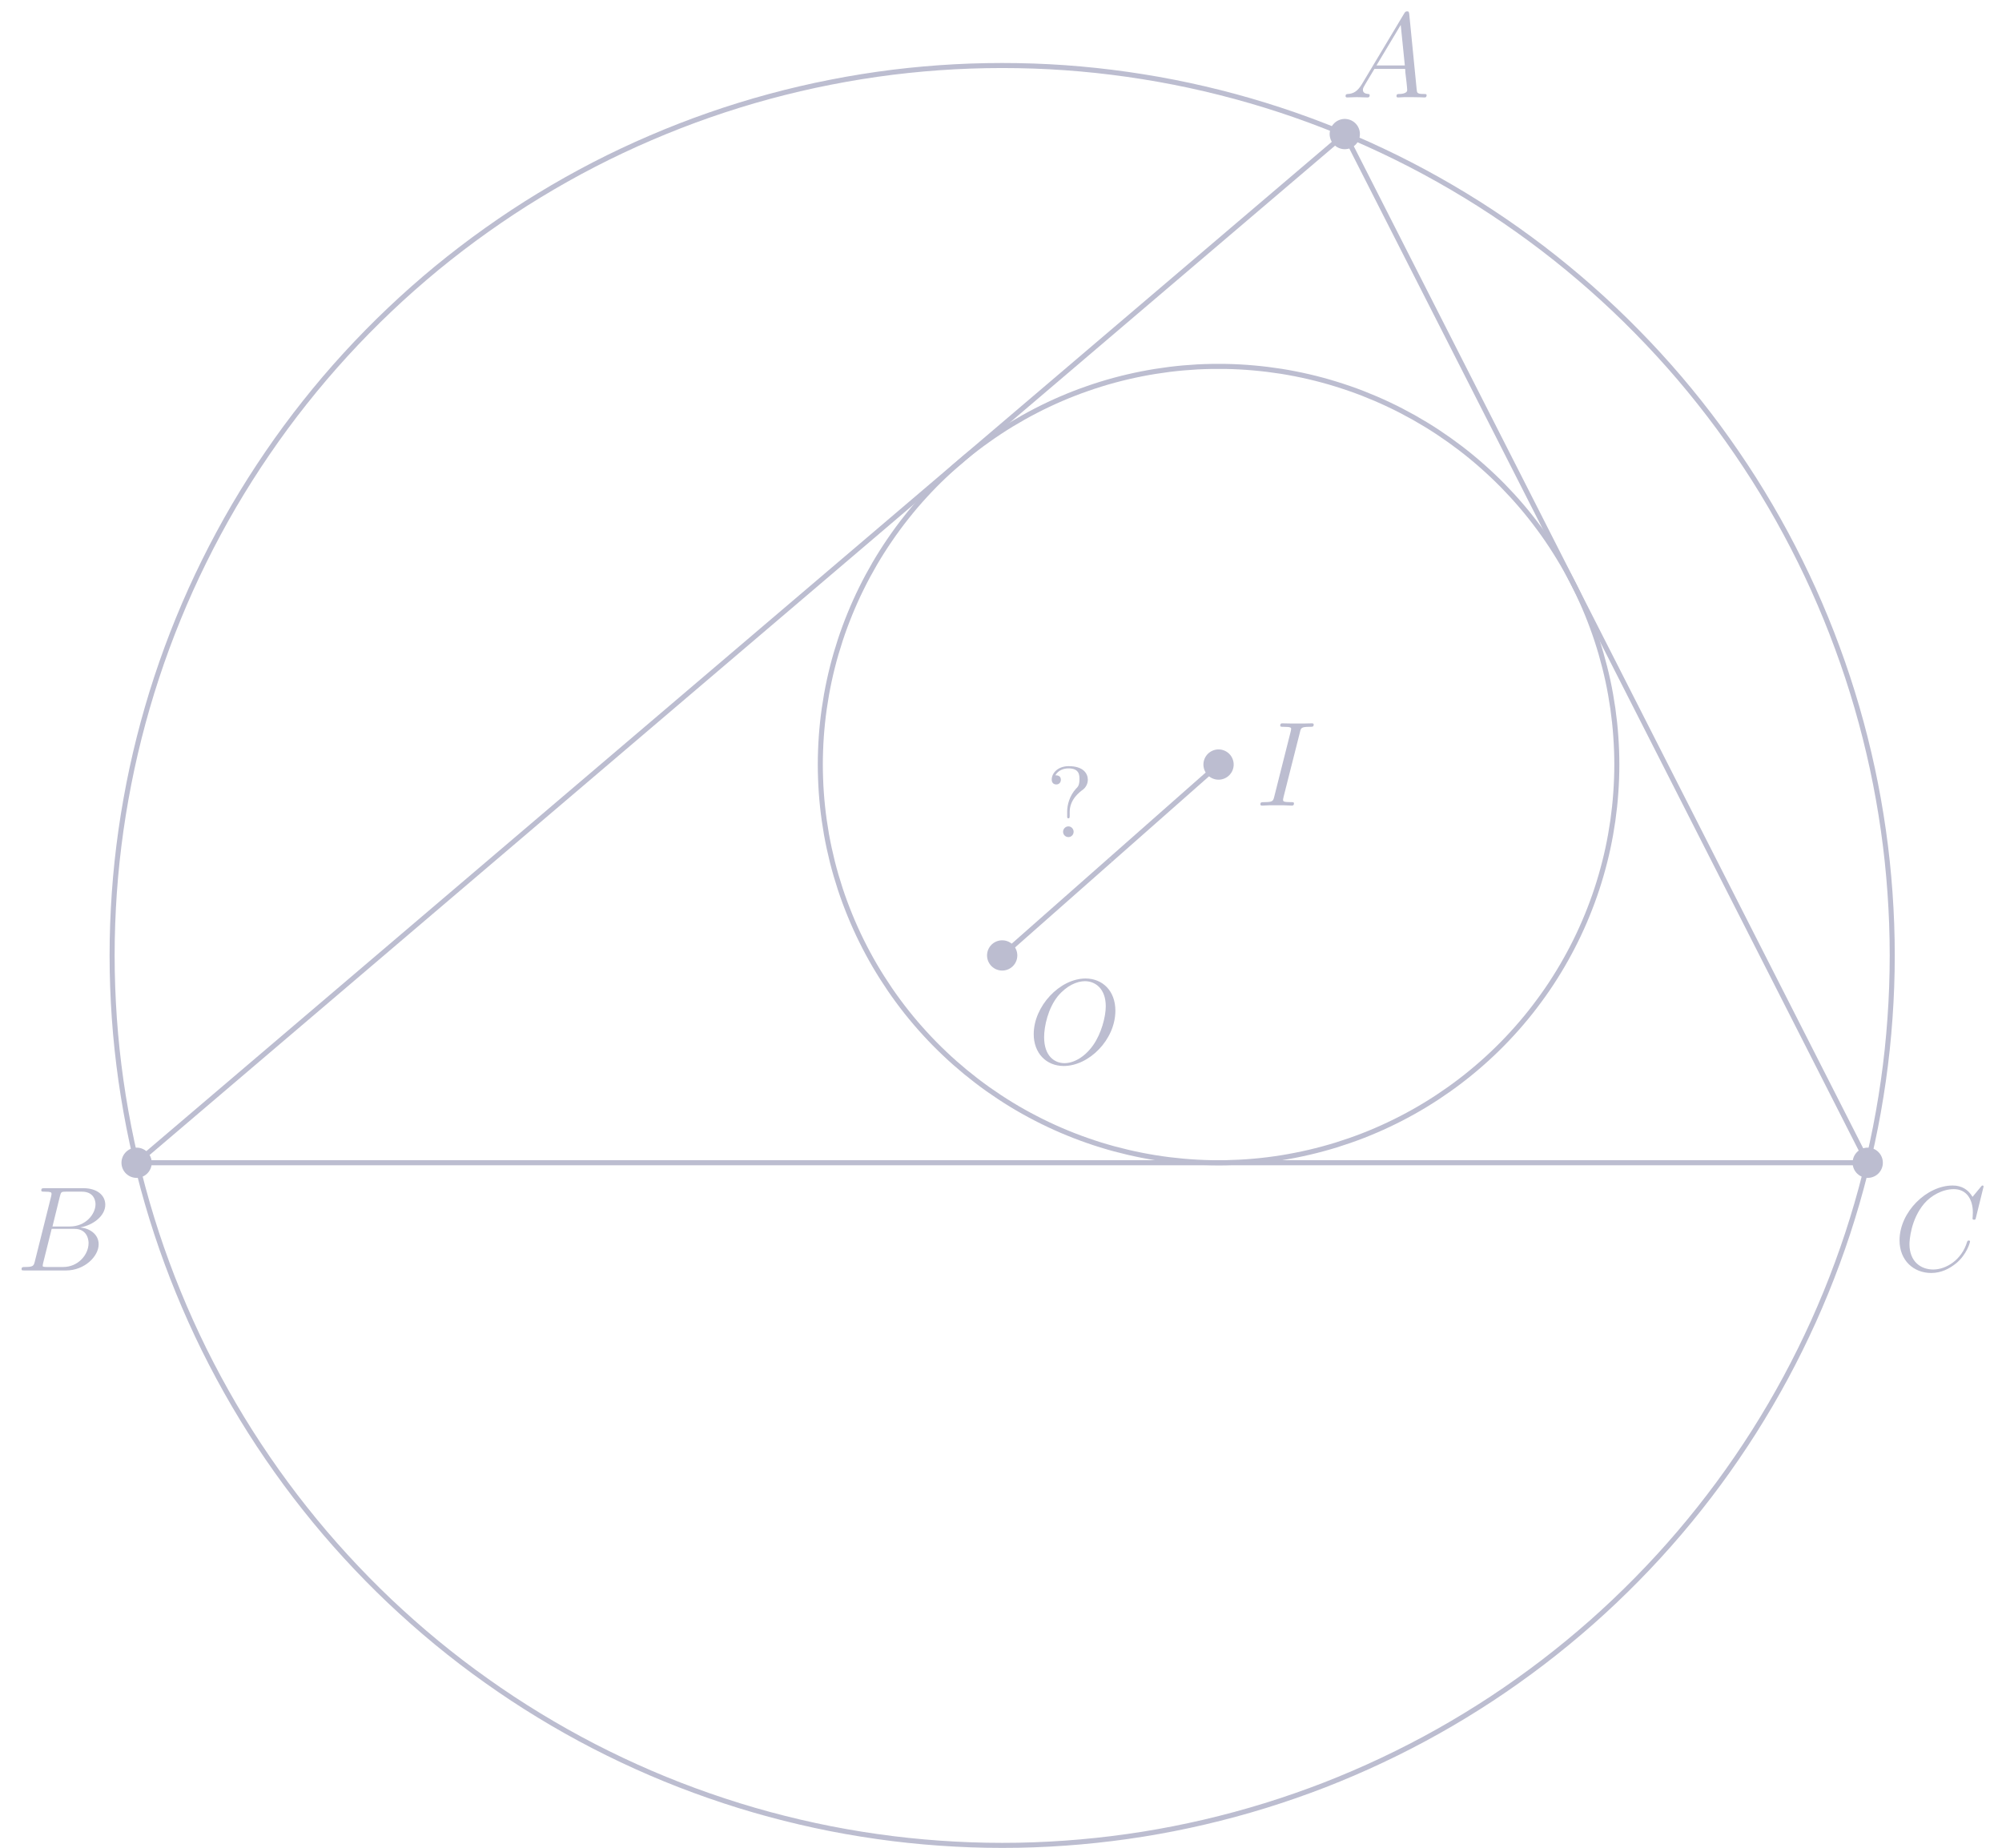
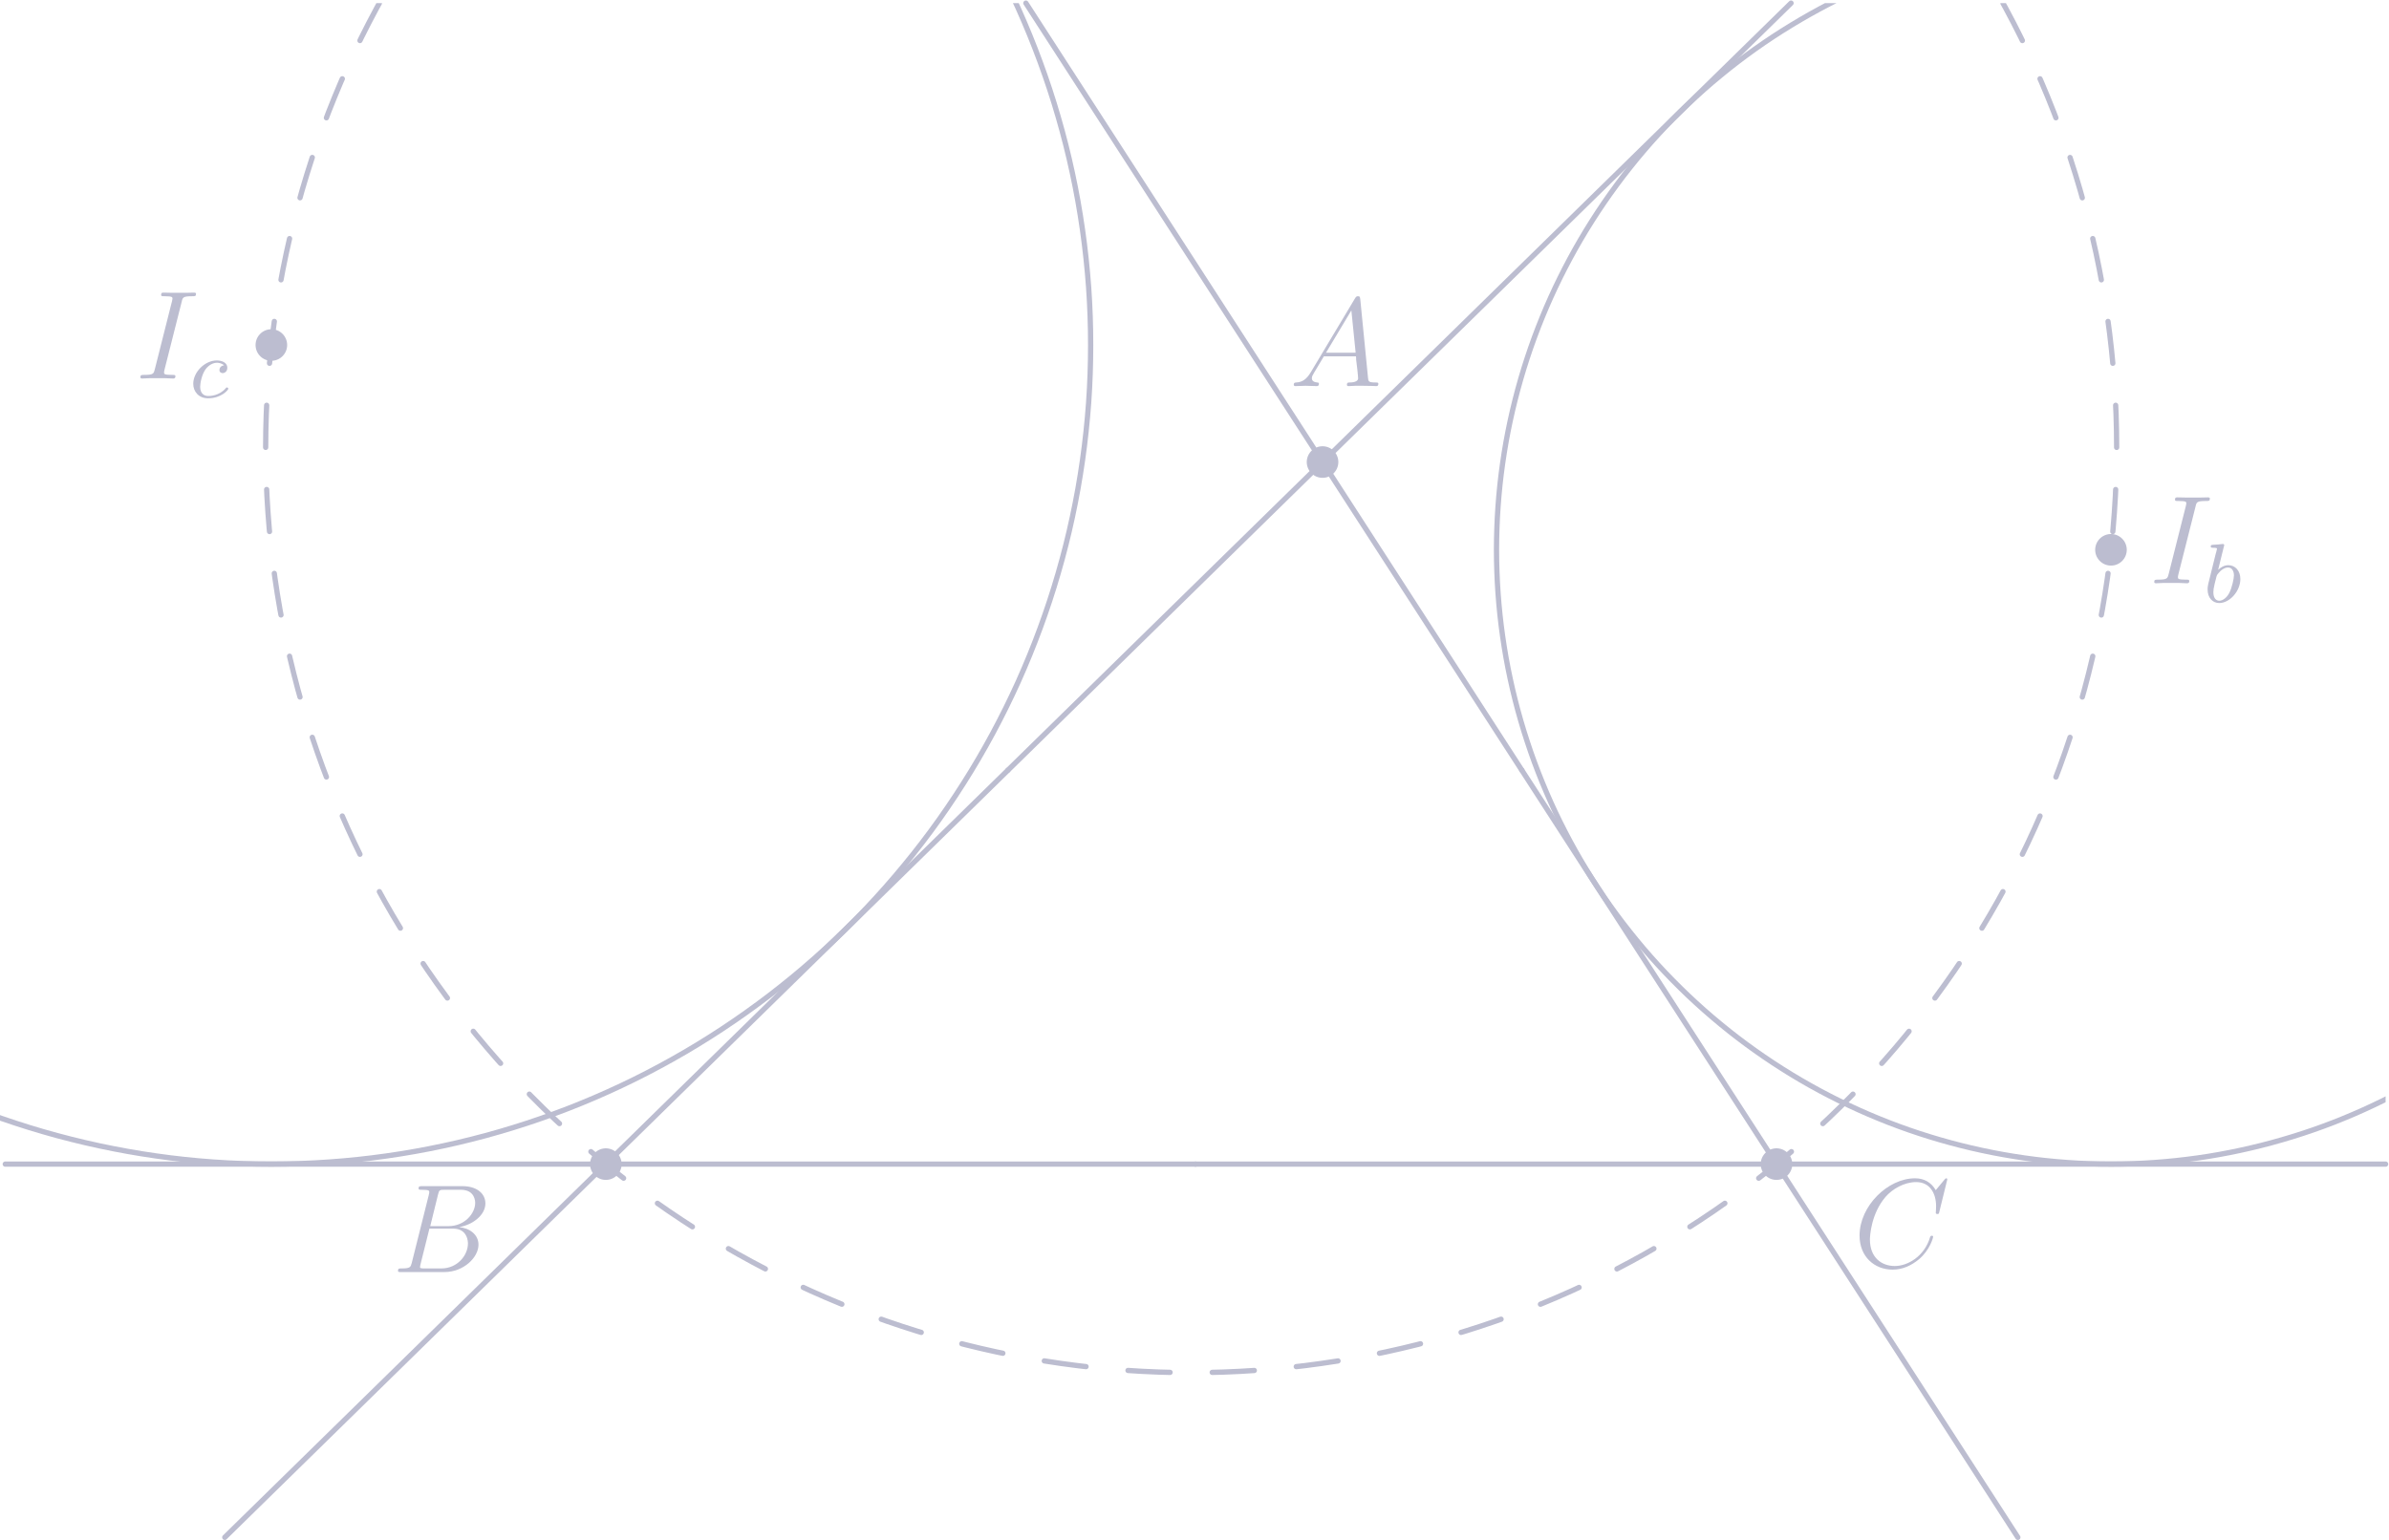
- <svg xmlns="http://www.w3.org/2000/svg" xmlns:xlink="http://www.w3.org/1999/xlink" width="198.43pt" height="183.18pt" viewBox="0 0 198.43 183.18" version="1.1">
+ <svg xmlns="http://www.w3.org/2000/svg" xmlns:xlink="http://www.w3.org/1999/xlink" width="226.77pt" height="146.22pt" viewBox="0 0 226.77 146.22" version="1.1">
  <defs>
    <g>
      <symbol overflow="visible" id="glyph0-0">
        <path style="stroke:none;" d="" />
      </symbol>
      <symbol overflow="visible" id="glyph0-1">
        <path style="stroke:none;" d="M 2.031 -1.328 C 1.609 -0.625 1.203 -0.375 0.641 -0.344 C 0.5 -0.328 0.406 -0.328 0.406 -0.125 C 0.406 -0.047 0.469 0 0.547 0 C 0.766 0 1.297 -0.031 1.516 -0.031 C 1.859 -0.031 2.25 0 2.578 0 C 2.656 0 2.797 0 2.797 -0.234 C 2.797 -0.328 2.703 -0.344 2.625 -0.344 C 2.359 -0.375 2.125 -0.469 2.125 -0.75 C 2.125 -0.922 2.203 -1.047 2.359 -1.312 L 3.266 -2.828 L 6.312 -2.828 C 6.328 -2.719 6.328 -2.625 6.328 -2.516 C 6.375 -2.203 6.516 -0.953 6.516 -0.734 C 6.516 -0.375 5.906 -0.344 5.719 -0.344 C 5.578 -0.344 5.453 -0.344 5.453 -0.125 C 5.453 0 5.562 0 5.625 0 C 5.828 0 6.078 -0.031 6.281 -0.031 L 6.953 -0.031 C 7.688 -0.031 8.219 0 8.219 0 C 8.312 0 8.438 0 8.438 -0.234 C 8.438 -0.344 8.328 -0.344 8.156 -0.344 C 7.5 -0.344 7.484 -0.453 7.453 -0.812 L 6.719 -8.266 C 6.688 -8.516 6.641 -8.531 6.516 -8.531 C 6.391 -8.531 6.328 -8.516 6.219 -8.328 Z M 3.469 -3.172 L 5.875 -7.188 L 6.281 -3.172 Z M 3.469 -3.172 " />
      </symbol>
      <symbol overflow="visible" id="glyph0-2">
        <path style="stroke:none;" d="M 4.375 -7.344 C 4.484 -7.797 4.531 -7.812 5 -7.812 L 6.547 -7.812 C 7.906 -7.812 7.906 -6.672 7.906 -6.562 C 7.906 -5.594 6.938 -4.359 5.359 -4.359 L 3.641 -4.359 Z M 6.391 -4.266 C 7.703 -4.5 8.875 -5.422 8.875 -6.516 C 8.875 -7.453 8.062 -8.156 6.703 -8.156 L 2.875 -8.156 C 2.641 -8.156 2.531 -8.156 2.531 -7.938 C 2.531 -7.812 2.641 -7.812 2.828 -7.812 C 3.547 -7.812 3.547 -7.719 3.547 -7.594 C 3.547 -7.562 3.547 -7.5 3.5 -7.312 L 1.891 -0.891 C 1.781 -0.469 1.75 -0.344 0.922 -0.344 C 0.688 -0.344 0.578 -0.344 0.578 -0.125 C 0.578 0 0.641 0 0.891 0 L 4.984 0 C 6.812 0 8.219 -1.391 8.219 -2.594 C 8.219 -3.578 7.359 -4.172 6.391 -4.266 Z M 4.703 -0.344 L 3.078 -0.344 C 2.922 -0.344 2.891 -0.344 2.828 -0.359 C 2.688 -0.375 2.672 -0.391 2.672 -0.484 C 2.672 -0.578 2.703 -0.641 2.719 -0.75 L 3.562 -4.125 L 5.812 -4.125 C 7.219 -4.125 7.219 -2.812 7.219 -2.719 C 7.219 -1.562 6.188 -0.344 4.703 -0.344 Z M 4.703 -0.344 " />
      </symbol>
      <symbol overflow="visible" id="glyph0-3">
        <path style="stroke:none;" d="M 8.922 -8.312 C 8.922 -8.422 8.844 -8.422 8.828 -8.422 C 8.797 -8.422 8.75 -8.422 8.656 -8.297 L 7.828 -7.297 C 7.406 -8.016 6.75 -8.422 5.859 -8.422 C 3.281 -8.422 0.594 -5.797 0.594 -2.984 C 0.594 -0.984 2 0.25 3.734 0.25 C 4.703 0.25 5.531 -0.156 6.234 -0.734 C 7.266 -1.609 7.578 -2.766 7.578 -2.875 C 7.578 -2.969 7.484 -2.969 7.453 -2.969 C 7.344 -2.969 7.328 -2.906 7.297 -2.859 C 6.75 -0.984 5.141 -0.094 3.938 -0.094 C 2.672 -0.094 1.578 -0.906 1.578 -2.609 C 1.578 -2.984 1.703 -5.062 3.047 -6.641 C 3.703 -7.406 4.828 -8.062 5.969 -8.062 C 7.281 -8.062 7.859 -6.984 7.859 -5.766 C 7.859 -5.453 7.828 -5.188 7.828 -5.141 C 7.828 -5.031 7.953 -5.031 7.984 -5.031 C 8.109 -5.031 8.125 -5.047 8.172 -5.266 Z M 8.922 -8.312 " />
      </symbol>
      <symbol overflow="visible" id="glyph0-4">
        <path style="stroke:none;" d="M 4.406 -7.281 C 4.5 -7.703 4.531 -7.812 5.406 -7.812 C 5.672 -7.812 5.766 -7.812 5.766 -8.047 C 5.766 -8.156 5.625 -8.156 5.594 -8.156 C 5.375 -8.156 5.109 -8.141 4.906 -8.141 L 3.438 -8.141 C 3.188 -8.141 2.922 -8.156 2.672 -8.156 C 2.578 -8.156 2.453 -8.156 2.453 -7.938 C 2.453 -7.812 2.547 -7.812 2.781 -7.812 C 3.531 -7.812 3.531 -7.719 3.531 -7.594 C 3.531 -7.5 3.5 -7.438 3.484 -7.328 L 1.859 -0.891 C 1.75 -0.469 1.734 -0.344 0.859 -0.344 C 0.594 -0.344 0.484 -0.344 0.484 -0.125 C 0.484 0 0.609 0 0.672 0 C 0.891 0 1.141 -0.031 1.359 -0.031 L 2.828 -0.031 C 3.078 -0.031 3.328 0 3.578 0 C 3.672 0 3.812 0 3.812 -0.219 C 3.812 -0.344 3.734 -0.344 3.484 -0.344 C 2.734 -0.344 2.734 -0.438 2.734 -0.578 C 2.734 -0.609 2.734 -0.672 2.781 -0.859 Z M 4.406 -7.281 " />
      </symbol>
-       <symbol overflow="visible" id="glyph0-5">
-         <path style="stroke:none;" d="M 8.672 -5.234 C 8.672 -7.203 7.391 -8.422 5.719 -8.422 C 3.156 -8.422 0.578 -5.672 0.578 -2.906 C 0.578 -1.031 1.812 0.25 3.547 0.25 C 6.062 0.25 8.672 -2.359 8.672 -5.234 Z M 3.625 -0.031 C 2.641 -0.031 1.609 -0.734 1.609 -2.609 C 1.609 -3.688 2 -5.469 2.969 -6.672 C 3.844 -7.719 4.859 -8.156 5.656 -8.156 C 6.703 -8.156 7.719 -7.391 7.719 -5.672 C 7.719 -4.609 7.266 -2.938 6.469 -1.812 C 5.594 -0.578 4.5 -0.031 3.625 -0.031 Z M 3.625 -0.031 " />
-       </symbol>
      <symbol overflow="visible" id="glyph1-0">
        <path style="stroke:none;" d="" />
      </symbol>
      <symbol overflow="visible" id="glyph1-1">
-         <path style="stroke:none;" d="M 2.344 -2.484 C 2.344 -3.734 3.312 -4.453 3.656 -4.703 C 3.922 -4.906 4.141 -5.266 4.141 -5.688 C 4.141 -6.266 3.734 -7.031 2.25 -7.031 C 1.172 -7.031 0.562 -6.344 0.562 -5.703 C 0.562 -5.359 0.781 -5.219 1.016 -5.219 C 1.297 -5.219 1.469 -5.422 1.469 -5.688 C 1.469 -6.125 1.062 -6.125 0.922 -6.125 C 1.219 -6.656 1.797 -6.812 2.219 -6.812 C 3.312 -6.812 3.312 -6.125 3.312 -5.734 C 3.312 -5.156 3.156 -4.969 2.969 -4.797 C 2.312 -4.078 2.094 -3.156 2.094 -2.547 L 2.094 -2.109 C 2.094 -1.922 2.094 -1.859 2.219 -1.859 C 2.344 -1.859 2.344 -1.953 2.344 -2.141 Z M 2.734 -0.531 C 2.734 -0.812 2.5 -1.062 2.219 -1.062 C 1.922 -1.062 1.688 -0.812 1.688 -0.531 C 1.688 -0.234 1.922 0 2.219 0 C 2.5 0 2.734 -0.234 2.734 -0.531 Z M 2.734 -0.531 " />
+         <path style="stroke:none;" d="M 3.266 -3.047 C 2.938 -3.016 2.828 -2.766 2.828 -2.609 C 2.828 -2.375 3.031 -2.312 3.141 -2.312 C 3.172 -2.312 3.578 -2.344 3.578 -2.828 C 3.578 -3.312 3.062 -3.516 2.578 -3.516 C 1.453 -3.516 0.344 -2.422 0.344 -1.297 C 0.344 -0.547 0.875 0.078 1.75 0.078 C 3.016 0.078 3.672 -0.719 3.672 -0.828 C 3.672 -0.906 3.594 -0.953 3.547 -0.953 C 3.5 -0.953 3.469 -0.938 3.438 -0.891 C 2.812 -0.141 1.906 -0.141 1.766 -0.141 C 1.344 -0.141 1 -0.406 1 -1.016 C 1 -1.359 1.156 -2.203 1.531 -2.703 C 1.875 -3.141 2.281 -3.297 2.594 -3.297 C 2.688 -3.297 3.047 -3.281 3.266 -3.047 Z M 3.266 -3.047 " />
+       </symbol>
+       <symbol overflow="visible" id="glyph1-2">
+         <path style="stroke:none;" d="M 1.938 -5.297 C 1.953 -5.312 1.969 -5.406 1.969 -5.422 C 1.969 -5.453 1.938 -5.531 1.844 -5.531 C 1.812 -5.531 1.562 -5.5 1.391 -5.484 L 0.938 -5.453 C 0.766 -5.438 0.688 -5.438 0.688 -5.297 C 0.688 -5.172 0.797 -5.172 0.891 -5.172 C 1.281 -5.172 1.281 -5.125 1.281 -5.062 C 1.281 -5.016 1.188 -4.688 1.141 -4.516 L 0.453 -1.734 C 0.391 -1.469 0.391 -1.344 0.391 -1.219 C 0.391 -0.391 0.891 0.078 1.5 0.078 C 2.484 0.078 3.5 -1.047 3.5 -2.203 C 3.5 -3 3 -3.516 2.359 -3.516 C 1.906 -3.516 1.562 -3.234 1.391 -3.078 Z M 1.5 -0.141 C 1.219 -0.141 0.938 -0.359 0.938 -0.953 C 0.938 -1.156 0.969 -1.359 1.062 -1.75 C 1.109 -1.969 1.172 -2.203 1.234 -2.438 C 1.281 -2.578 1.281 -2.594 1.375 -2.703 C 1.641 -3.047 2 -3.297 2.328 -3.297 C 2.734 -3.297 2.891 -2.906 2.891 -2.547 C 2.891 -2.25 2.703 -1.391 2.469 -0.922 C 2.266 -0.5 1.875 -0.141 1.5 -0.141 Z M 1.5 -0.141 " />
      </symbol>
    </g>
    <clipPath id="clip1">
-       <path d="M 10 6 L 188 6 L 188 183.18 L 10 183.18 Z M 10 6 " />
+       <path d="M 21 72 L 96 72 L 96 146.219 L 21 146.219 Z M 21 72 " />
+     </clipPath>
+     <clipPath id="clip2">
+       <path d="M 144 72 L 192 72 L 192 146.219 L 144 146.219 Z M 144 72 " />
+     </clipPath>
+     <clipPath id="clip3">
+       <path d="M 113 110 L 226.77 110 L 226.77 111 L 113 111 Z M 113 110 " />
+     </clipPath>
+     <clipPath id="clip4">
+       <path d="M 141 0.297 L 226.449 0.297 L 226.449 111 L 141 111 Z M 141 0.297 " />
+     </clipPath>
+     <clipPath id="clip5">
+       <path d="M 0 0.297 L 104 0.297 L 104 111 L 0 111 Z M 0 0.297 " />
+     </clipPath>
+     <clipPath id="clip6">
+       <path d="M 24 0.297 L 202 0.297 L 202 131 L 24 131 Z M 24 0.297 " />
    </clipPath>
  </defs>
  <g id="surface1">
-     <path style="fill:none;stroke-width:4.999;stroke-linecap:round;stroke-linejoin:round;stroke:rgb(73.631%,74.022%,81.639%);stroke-opacity:1;stroke-miterlimit:10;" d="M 135.391 679.183 L 1332.891 1698.909 L 1851.211 679.183 Z M 135.391 679.183 " transform="matrix(0.1,0,0,-0.1,0,183.18)" />
-     <path style="fill:none;stroke-width:4.999;stroke-linecap:round;stroke-linejoin:round;stroke:rgb(73.631%,74.022%,81.639%);stroke-opacity:1;stroke-miterlimit:10;" d="M 1602.539 1073.909 C 1602.539 1083.206 1602.188 1092.464 1601.523 1101.761 C 1600.898 1111.019 1599.883 1120.237 1598.594 1129.456 C 1597.266 1138.636 1595.664 1147.816 1593.711 1156.878 C 1591.758 1165.941 1589.453 1174.964 1586.875 1183.909 C 1584.297 1192.816 1581.406 1201.644 1578.164 1210.355 C 1574.961 1219.066 1571.445 1227.698 1567.617 1236.136 C 1563.828 1244.612 1559.688 1252.933 1555.273 1261.136 C 1550.898 1269.3 1546.172 1277.308 1541.211 1285.159 C 1536.25 1293.011 1531.016 1300.706 1525.469 1308.167 C 1519.961 1315.628 1514.219 1322.933 1508.164 1330.003 C 1502.148 1337.073 1495.859 1343.909 1489.375 1350.55 C 1482.852 1357.152 1476.094 1363.558 1469.141 1369.691 C 1462.188 1375.862 1455 1381.761 1447.617 1387.425 C 1440.234 1393.05 1432.656 1398.441 1424.922 1403.558 C 1417.148 1408.675 1409.219 1413.48 1401.133 1418.05 C 1393.008 1422.581 1384.766 1426.878 1376.367 1430.823 C 1367.969 1434.808 1359.414 1438.441 1350.781 1441.839 C 1342.109 1445.198 1333.32 1448.245 1324.453 1450.98 C 1315.586 1453.753 1306.602 1456.175 1297.578 1458.284 C 1288.516 1460.394 1279.414 1462.191 1270.234 1463.675 C 1261.055 1465.12 1251.836 1466.253 1242.578 1467.073 C 1233.32 1467.894 1224.062 1468.402 1214.766 1468.558 C 1205.469 1468.714 1196.172 1468.558 1186.914 1468.089 C 1177.617 1467.581 1168.359 1466.761 1159.141 1465.628 C 1149.922 1464.456 1140.742 1463.011 1131.641 1461.214 C 1122.539 1459.417 1113.477 1457.308 1104.492 1454.886 C 1095.547 1452.464 1086.641 1449.691 1077.891 1446.644 C 1069.102 1443.597 1060.469 1440.237 1051.914 1436.566 C 1043.398 1432.894 1034.961 1428.909 1026.719 1424.652 C 1018.477 1420.394 1010.352 1415.823 1002.422 1411.019 C 994.492 1406.175 986.758 1401.058 979.18 1395.667 C 971.602 1390.316 964.219 1384.652 957.031 1378.753 C 949.883 1372.855 942.891 1366.683 936.172 1360.316 C 929.414 1353.909 922.891 1347.308 916.641 1340.433 C 910.352 1333.597 904.336 1326.527 898.555 1319.222 C 892.773 1311.956 887.266 1304.456 882.031 1296.8 C 876.797 1289.144 871.797 1281.292 867.109 1273.284 C 862.422 1265.237 858.008 1257.073 853.906 1248.753 C 849.766 1240.394 845.977 1231.956 842.461 1223.362 C 838.945 1214.769 835.703 1206.019 832.812 1197.191 C 829.922 1188.362 827.305 1179.456 825.039 1170.433 C 822.773 1161.448 820.82 1152.347 819.18 1143.206 C 817.578 1134.066 816.25 1124.847 815.273 1115.628 C 814.297 1106.409 813.633 1097.112 813.32 1087.816 C 812.969 1078.558 812.969 1069.261 813.32 1059.964 C 813.633 1050.706 814.297 1041.409 815.273 1032.191 C 816.25 1022.933 817.578 1013.753 819.18 1004.573 C 820.82 995.433 822.773 986.37 825.039 977.347 C 827.305 968.362 829.922 959.417 832.812 950.589 C 835.703 941.761 838.945 933.05 842.461 924.456 C 845.977 915.862 849.766 907.386 853.906 899.066 C 858.008 890.745 862.422 882.542 867.109 874.534 C 871.797 866.527 876.797 858.675 882.031 850.98 C 887.266 843.323 892.773 835.862 898.555 828.558 C 904.336 821.292 910.352 814.222 916.641 807.386 C 922.891 800.511 929.414 793.909 936.172 787.503 C 942.891 781.097 949.883 774.964 957.031 769.066 C 964.219 763.167 971.602 757.503 979.18 752.112 C 986.758 746.761 994.492 741.644 1002.422 736.8 C 1010.352 731.956 1018.477 727.425 1026.719 723.167 C 1034.961 718.909 1043.398 714.925 1051.914 711.253 C 1060.469 707.581 1069.102 704.222 1077.891 701.175 C 1086.641 698.089 1095.547 695.355 1104.492 692.933 C 1113.477 690.511 1122.539 688.402 1131.641 686.605 C 1140.742 684.808 1149.922 683.323 1159.141 682.191 C 1168.359 681.058 1177.617 680.237 1186.914 679.73 C 1196.172 679.222 1205.469 679.066 1214.766 679.222 C 1224.062 679.417 1233.32 679.886 1242.578 680.706 C 1251.836 681.527 1261.055 682.659 1270.234 684.144 C 1279.414 685.628 1288.516 687.425 1297.578 689.534 C 1306.602 691.644 1315.586 694.066 1324.453 696.8 C 1333.32 699.573 1342.109 702.62 1350.781 705.98 C 1359.414 709.339 1367.969 713.011 1376.367 716.995 C 1384.766 720.941 1393.008 725.198 1401.133 729.769 C 1409.219 734.3 1417.148 739.144 1424.922 744.261 C 1432.656 749.378 1440.234 754.73 1447.617 760.394 C 1455 766.019 1462.188 771.956 1469.141 778.089 C 1476.094 784.222 1482.852 790.628 1489.375 797.269 C 1495.859 803.87 1502.148 810.745 1508.164 817.816 C 1514.219 824.886 1519.961 832.152 1525.469 839.652 C 1531.016 847.112 1536.25 854.769 1541.211 862.62 C 1546.172 870.472 1550.898 878.519 1555.273 886.683 C 1559.688 894.847 1563.828 903.206 1567.617 911.644 C 1571.445 920.12 1574.961 928.714 1578.164 937.425 C 1581.406 946.175 1584.297 955.003 1586.875 963.909 C 1589.453 972.816 1591.758 981.839 1593.711 990.941 C 1595.664 1000.003 1597.266 1009.144 1598.594 1018.362 C 1599.883 1027.542 1600.898 1036.8 1601.523 1046.058 C 1602.188 1055.316 1602.539 1064.612 1602.539 1073.909 Z M 1602.539 1073.909 " transform="matrix(0.1,0,0,-0.1,0,183.18)" />
+     <path style="fill:none;stroke-width:4.998;stroke-linecap:round;stroke-linejoin:round;stroke:rgb(73.631%,74.022%,81.639%);stroke-opacity:1;stroke-miterlimit:10;" d="M 956.719 730.872 L 1700.117 1459.231 " transform="matrix(0.1,0,0,-0.1,0,146.22)" />
    <g clip-path="url(#clip1)" clip-rule="nonzero">
-       <path style="fill:none;stroke-width:4.999;stroke-linecap:round;stroke-linejoin:round;stroke:rgb(73.631%,74.022%,81.639%);stroke-opacity:1;stroke-miterlimit:10;" d="M 1875.508 884.691 C 1875.508 905.433 1874.766 926.214 1873.281 946.917 C 1871.836 967.62 1869.648 988.284 1866.719 1008.831 C 1863.789 1029.378 1860.156 1049.847 1855.781 1070.12 C 1851.406 1090.433 1846.328 1110.589 1840.547 1130.511 C 1834.766 1150.433 1828.281 1170.198 1821.094 1189.652 C 1813.945 1209.144 1806.055 1228.362 1797.539 1247.308 C 1788.984 1266.214 1779.805 1284.847 1769.961 1303.128 C 1760.117 1321.409 1749.609 1339.339 1738.516 1356.878 C 1727.383 1374.378 1715.664 1391.527 1703.359 1408.245 C 1691.016 1424.964 1678.125 1441.214 1664.648 1457.034 C 1651.172 1472.816 1637.148 1488.128 1622.578 1502.933 C 1608.047 1517.777 1592.969 1532.034 1577.422 1545.784 C 1561.836 1559.534 1545.82 1572.737 1529.336 1585.355 C 1512.812 1597.972 1495.898 1610.003 1478.555 1621.409 C 1461.211 1632.855 1443.477 1643.636 1425.391 1653.792 C 1407.305 1663.987 1388.828 1673.519 1370.039 1682.386 C 1351.289 1691.253 1332.188 1699.456 1312.852 1706.956 C 1293.516 1714.495 1273.867 1721.331 1254.062 1727.464 C 1234.219 1733.597 1214.18 1739.027 1193.945 1743.753 C 1173.711 1748.48 1153.359 1752.464 1132.852 1755.745 C 1112.344 1759.027 1091.758 1761.605 1071.055 1763.441 C 1050.391 1765.277 1029.648 1766.37 1008.867 1766.722 C 988.125 1767.073 967.344 1766.722 946.641 1765.628 C 925.898 1764.534 905.195 1762.698 884.609 1760.159 C 863.984 1757.581 843.477 1754.3 823.125 1750.277 C 802.734 1746.292 782.539 1741.566 762.461 1736.136 C 742.422 1730.706 722.617 1724.573 703.008 1717.737 C 683.398 1710.902 664.023 1703.362 644.961 1695.159 C 625.898 1686.995 607.109 1678.128 588.633 1668.597 C 570.195 1659.066 552.109 1648.909 534.375 1638.089 C 516.641 1627.308 499.297 1615.862 482.383 1603.831 C 465.43 1591.8 448.945 1579.183 432.891 1566.019 C 416.875 1552.816 401.328 1539.066 386.25 1524.769 C 371.172 1510.472 356.641 1495.667 342.617 1480.355 C 328.594 1465.042 315.117 1449.222 302.227 1432.972 C 289.297 1416.722 276.992 1400.003 265.273 1382.855 C 253.516 1365.706 242.422 1348.167 231.914 1330.277 C 221.445 1312.347 211.602 1294.066 202.383 1275.433 C 193.203 1256.839 184.648 1237.894 176.797 1218.675 C 168.945 1199.456 161.758 1179.964 155.273 1160.237 C 148.789 1140.511 143.008 1120.589 137.93 1100.433 C 132.852 1080.316 128.477 1060.003 124.844 1039.573 C 121.172 1019.144 118.281 998.558 116.055 977.933 C 113.867 957.269 112.422 936.566 111.68 915.823 C 110.938 895.081 110.938 874.3 111.68 853.558 C 112.422 832.816 113.867 812.073 116.055 791.448 C 118.281 770.784 121.172 750.237 124.844 729.808 C 128.477 709.339 132.852 689.066 137.93 668.909 C 143.008 648.792 148.789 628.831 155.273 609.105 C 161.758 589.378 168.945 569.886 176.797 550.706 C 184.648 531.487 193.203 512.542 202.383 493.909 C 211.602 475.316 221.445 457.034 231.914 439.105 C 242.422 421.175 253.516 403.636 265.273 386.527 C 276.992 369.378 289.297 352.659 302.227 336.409 C 315.117 320.12 328.594 304.339 342.617 289.027 C 356.641 273.714 371.172 258.87 386.25 244.573 C 401.328 230.316 416.875 216.566 432.891 203.363 C 448.945 190.159 465.43 177.542 482.383 165.55 C 499.297 153.519 516.641 142.073 534.375 131.292 C 552.109 120.472 570.195 110.316 588.633 100.784 C 607.109 91.253 625.898 82.386 644.961 74.183 C 664.023 65.98 683.398 58.48 703.008 51.644 C 722.617 44.808 742.422 38.675 762.461 33.245 C 782.539 27.816 802.734 23.089 823.125 19.066 C 843.477 15.081 863.984 11.8 884.609 9.222 C 905.195 6.683 925.898 4.847 946.641 3.753 C 967.344 2.62 988.125 2.269 1008.867 2.62 C 1029.648 3.011 1050.391 4.105 1071.055 5.941 C 1091.758 7.777 1112.344 10.316 1132.852 13.597 C 1153.359 16.878 1173.711 20.902 1193.945 25.628 C 1214.18 30.355 1234.219 35.784 1254.062 41.917 C 1273.867 48.05 1293.516 54.886 1312.852 62.386 C 1332.188 69.925 1351.289 78.128 1370.039 86.995 C 1388.828 95.862 1407.305 105.394 1425.391 115.55 C 1443.477 125.706 1461.211 136.527 1478.555 147.933 C 1495.898 159.378 1512.812 171.409 1529.336 184.027 C 1545.82 196.644 1561.836 209.808 1577.422 223.558 C 1592.969 237.308 1608.047 251.605 1622.578 266.409 C 1637.148 281.214 1651.172 296.527 1664.648 312.347 C 1678.125 328.128 1691.016 344.417 1703.359 361.136 C 1715.664 377.816 1727.383 394.964 1738.516 412.503 C 1749.609 430.042 1760.117 447.972 1769.961 466.253 C 1779.805 484.534 1788.984 503.167 1797.539 522.073 C 1806.055 541.019 1813.945 560.237 1821.094 579.73 C 1828.281 599.183 1834.766 618.909 1840.547 638.87 C 1846.328 658.792 1851.406 678.948 1855.781 699.222 C 1860.156 719.534 1863.789 739.964 1866.719 760.55 C 1869.648 781.097 1871.836 801.761 1873.281 822.464 C 1874.766 843.167 1875.508 863.909 1875.508 884.691 Z M 1875.508 884.691 " transform="matrix(0.1,0,0,-0.1,0,183.18)" />
+       <path style="fill:none;stroke-width:4.998;stroke-linecap:round;stroke-linejoin:round;stroke:rgb(73.631%,74.022%,81.639%);stroke-opacity:1;stroke-miterlimit:10;" d="M 956.719 730.872 L 213.359 2.513 " transform="matrix(0.1,0,0,-0.1,0,146.22)" />
    </g>
-     <path style="fill:none;stroke-width:29.996;stroke-linecap:round;stroke-linejoin:round;stroke:rgb(73.631%,74.022%,81.639%);stroke-opacity:1;stroke-miterlimit:10;" d="M 1332.891 1698.909 L 1332.891 1698.909 " transform="matrix(0.1,0,0,-0.1,0,183.18)" />
-     <path style="fill:none;stroke-width:29.996;stroke-linecap:round;stroke-linejoin:round;stroke:rgb(73.631%,74.022%,81.639%);stroke-opacity:1;stroke-miterlimit:10;" d="M 135.391 679.183 L 135.391 679.183 " transform="matrix(0.1,0,0,-0.1,0,183.18)" />
-     <path style="fill:none;stroke-width:29.996;stroke-linecap:round;stroke-linejoin:round;stroke:rgb(73.631%,74.022%,81.639%);stroke-opacity:1;stroke-miterlimit:10;" d="M 1851.211 679.183 L 1851.211 679.183 " transform="matrix(0.1,0,0,-0.1,0,183.18)" />
-     <path style="fill:none;stroke-width:29.996;stroke-linecap:round;stroke-linejoin:round;stroke:rgb(73.631%,74.022%,81.639%);stroke-opacity:1;stroke-miterlimit:10;" d="M 1207.773 1073.909 L 1207.773 1073.909 " transform="matrix(0.1,0,0,-0.1,0,183.18)" />
-     <path style="fill:none;stroke-width:29.996;stroke-linecap:round;stroke-linejoin:round;stroke:rgb(73.631%,74.022%,81.639%);stroke-opacity:1;stroke-miterlimit:10;" d="M 993.32 884.691 L 993.32 884.691 " transform="matrix(0.1,0,0,-0.1,0,183.18)" />
-     <path style="fill:none;stroke-width:4.999;stroke-linecap:butt;stroke-linejoin:round;stroke:rgb(73.631%,74.022%,81.639%);stroke-opacity:1;stroke-miterlimit:10;" d="M 1100.547 979.3 L 1207.773 1073.909 " transform="matrix(0.1,0,0,-0.1,0,183.18)" />
-     <path style="fill:none;stroke-width:4.999;stroke-linecap:butt;stroke-linejoin:round;stroke:rgb(73.631%,74.022%,81.639%);stroke-opacity:1;stroke-miterlimit:10;" d="M 1100.547 979.3 L 993.32 884.691 " transform="matrix(0.1,0,0,-0.1,0,183.18)" />
-     <g style="fill:rgb(73.631%,74.022%,81.639%);fill-opacity:1;">
-       <use xlink:href="#glyph0-1" x="132.96" y="9.66" />
+     <path style="fill:none;stroke-width:4.998;stroke-linecap:round;stroke-linejoin:round;stroke:rgb(73.631%,74.022%,81.639%);stroke-opacity:1;stroke-miterlimit:10;" d="M 1444.57 730.872 L 973.789 1459.231 " transform="matrix(0.1,0,0,-0.1,0,146.22)" />
+     <g clip-path="url(#clip2)" clip-rule="nonzero">
+       <path style="fill:none;stroke-width:4.998;stroke-linecap:round;stroke-linejoin:round;stroke:rgb(73.631%,74.022%,81.639%);stroke-opacity:1;stroke-miterlimit:10;" d="M 1444.57 730.872 L 1915.391 2.513 " transform="matrix(0.1,0,0,-0.1,0,146.22)" />
+     </g>
+     <g clip-path="url(#clip3)" clip-rule="nonzero">
+       <path style="fill:none;stroke-width:4.998;stroke-linecap:round;stroke-linejoin:round;stroke:rgb(73.631%,74.022%,81.639%);stroke-opacity:1;stroke-miterlimit:10;" d="M 1134.766 356.887 L 2264.492 356.887 " transform="matrix(0.1,0,0,-0.1,0,146.22)" />
+     </g>
+     <path style="fill:none;stroke-width:4.998;stroke-linecap:round;stroke-linejoin:round;stroke:rgb(73.631%,74.022%,81.639%);stroke-opacity:1;stroke-miterlimit:10;" d="M 1134.766 356.887 L 5 356.887 " transform="matrix(0.1,0,0,-0.1,0,146.22)" />
+     <path style="fill:none;stroke-width:29.99;stroke-linecap:round;stroke-linejoin:round;stroke:rgb(73.631%,74.022%,81.639%);stroke-opacity:1;stroke-miterlimit:10;" d="M 1255.391 1023.489 L 1255.391 1023.489 " transform="matrix(0.1,0,0,-0.1,0,146.22)" />
+     <path style="fill:none;stroke-width:29.99;stroke-linecap:round;stroke-linejoin:round;stroke:rgb(73.631%,74.022%,81.639%);stroke-opacity:1;stroke-miterlimit:10;" d="M 575.078 356.887 L 575.078 356.887 " transform="matrix(0.1,0,0,-0.1,0,146.22)" />
+     <path style="fill:none;stroke-width:29.99;stroke-linecap:round;stroke-linejoin:round;stroke:rgb(73.631%,74.022%,81.639%);stroke-opacity:1;stroke-miterlimit:10;" d="M 1686.289 356.887 L 1686.289 356.887 " transform="matrix(0.1,0,0,-0.1,0,146.22)" />
+     <g clip-path="url(#clip4)" clip-rule="nonzero">
+       <path style="fill:none;stroke-width:4.998;stroke-linecap:round;stroke-linejoin:round;stroke:rgb(73.631%,74.022%,81.639%);stroke-opacity:1;stroke-miterlimit:10;" d="M 2587.07 940.169 C 2587.07 953.919 2586.562 967.63 2585.625 981.341 C 2584.648 995.013 2583.203 1008.684 2581.25 1022.278 C 2579.336 1035.833 2576.914 1049.388 2574.023 1062.786 C 2571.133 1076.223 2567.773 1089.544 2563.945 1102.708 C 2560.156 1115.872 2555.859 1128.958 2551.094 1141.809 C 2546.367 1154.7 2541.172 1167.395 2535.508 1179.934 C 2529.883 1192.434 2523.789 1204.739 2517.266 1216.848 C 2510.781 1228.919 2503.828 1240.755 2496.484 1252.356 C 2489.141 1263.958 2481.406 1275.286 2473.242 1286.341 C 2465.078 1297.395 2456.562 1308.138 2447.656 1318.606 C 2438.75 1329.036 2429.453 1339.153 2419.844 1348.958 C 2410.234 1358.763 2400.273 1368.216 2389.961 1377.278 C 2379.688 1386.38 2369.102 1395.091 2358.203 1403.45 C 2347.266 1411.809 2336.094 1419.739 2324.648 1427.278 C 2313.164 1434.856 2301.445 1441.966 2289.453 1448.723 C 2277.5 1455.442 2265.312 1461.731 2252.891 1467.591 C 2240.469 1473.45 2227.852 1478.88 2215.078 1483.841 C 2202.266 1488.802 2189.297 1493.333 2176.172 1497.395 C 2163.086 1501.458 2149.805 1505.052 2136.445 1508.177 C 2123.086 1511.302 2109.609 1513.958 2096.055 1516.106 C 2082.5 1518.294 2068.867 1519.973 2055.195 1521.184 C 2041.523 1522.395 2027.812 1523.138 2014.102 1523.372 C 2000.352 1523.606 1986.641 1523.372 1972.93 1522.63 C 1959.219 1521.927 1945.547 1520.716 1931.914 1518.997 C 1918.281 1517.317 1904.727 1515.13 1891.289 1512.513 C 1877.773 1509.856 1864.414 1506.731 1851.172 1503.138 C 1837.93 1499.544 1824.805 1495.481 1811.836 1490.95 C 1798.867 1486.458 1786.094 1481.458 1773.477 1476.067 C 1760.859 1470.638 1748.438 1464.778 1736.25 1458.489 C 1724.062 1452.161 1712.07 1445.442 1700.352 1438.294 C 1688.633 1431.184 1677.148 1423.606 1665.977 1415.677 C 1654.766 1407.708 1643.867 1399.388 1633.281 1390.638 C 1622.656 1381.927 1612.383 1372.825 1602.422 1363.372 C 1592.461 1353.958 1582.852 1344.153 1573.555 1334.036 C 1564.297 1323.919 1555.391 1313.45 1546.875 1302.708 C 1538.32 1291.927 1530.195 1280.872 1522.422 1269.544 C 1514.688 1258.216 1507.305 1246.614 1500.391 1234.778 C 1493.438 1222.942 1486.953 1210.833 1480.859 1198.528 C 1474.766 1186.223 1469.141 1173.723 1463.945 1161.028 C 1458.75 1148.294 1453.984 1135.403 1449.727 1122.395 C 1445.43 1109.348 1441.602 1096.145 1438.242 1082.825 C 1434.883 1069.544 1431.992 1056.106 1429.57 1042.591 C 1427.188 1029.075 1425.234 1015.481 1423.789 1001.848 C 1422.344 988.177 1421.367 974.466 1420.898 960.755 C 1420.391 947.044 1420.391 933.333 1420.898 919.583 C 1421.367 905.872 1422.344 892.161 1423.789 878.528 C 1425.234 864.895 1427.188 851.302 1429.57 837.786 C 1431.992 824.27 1434.883 810.833 1438.242 797.513 C 1441.602 784.192 1445.43 771.028 1449.727 757.981 C 1453.984 744.934 1458.75 732.044 1463.945 719.348 C 1469.141 706.653 1474.766 694.114 1480.859 681.809 C 1486.953 669.505 1493.438 657.434 1500.391 645.559 C 1507.305 633.723 1514.688 622.122 1522.422 610.794 C 1530.195 599.466 1538.32 588.411 1546.875 577.669 C 1555.391 566.927 1564.297 556.458 1573.555 546.341 C 1582.852 536.223 1592.461 526.419 1602.422 516.966 C 1612.383 507.512 1622.656 498.45 1633.281 489.7 C 1643.867 480.989 1654.766 472.63 1665.977 464.7 C 1677.148 456.731 1688.633 449.192 1700.352 442.044 C 1712.07 434.895 1724.062 428.177 1736.25 421.887 C 1748.438 415.598 1760.859 409.739 1773.477 404.309 C 1786.094 398.88 1798.867 393.919 1811.836 389.387 C 1824.805 384.895 1837.93 380.833 1851.172 377.239 C 1864.414 373.645 1877.773 370.52 1891.289 367.864 C 1904.727 365.208 1918.281 363.059 1931.914 361.341 C 1945.547 359.661 1959.219 358.45 1972.93 357.708 C 1986.641 357.005 2000.352 356.77 2014.102 357.005 C 2027.812 357.239 2041.523 357.981 2055.195 359.192 C 2068.867 360.403 2082.5 362.083 2096.055 364.231 C 2109.609 366.419 2123.086 369.075 2136.445 372.2 C 2149.805 375.325 2163.086 378.919 2176.172 382.981 C 2189.297 387.005 2202.266 391.536 2215.078 396.497 C 2227.852 401.497 2240.469 406.887 2252.891 412.786 C 2265.312 418.645 2277.5 424.934 2289.453 431.653 C 2301.445 438.372 2313.164 445.52 2324.648 453.059 C 2336.094 460.637 2347.266 468.567 2358.203 476.927 C 2369.102 485.247 2379.688 493.997 2389.961 503.059 C 2400.273 512.161 2410.234 521.614 2419.844 531.38 C 2429.453 541.184 2438.75 551.302 2447.656 561.77 C 2456.562 572.2 2465.078 582.981 2473.242 594.036 C 2481.406 605.052 2489.141 616.38 2496.484 627.981 C 2503.828 639.583 2510.781 651.458 2517.266 663.528 C 2523.789 675.598 2529.883 687.903 2535.508 700.442 C 2541.172 712.942 2546.367 725.677 2551.094 738.528 C 2555.859 751.419 2560.156 764.466 2563.945 777.63 C 2567.773 790.833 2571.133 804.153 2574.023 817.552 C 2576.914 830.989 2579.336 844.505 2581.25 858.098 C 2583.203 871.692 2584.648 885.325 2585.625 899.036 C 2586.562 912.747 2587.07 926.458 2587.07 940.169 Z M 2587.07 940.169 " transform="matrix(0.1,0,0,-0.1,0,146.22)" />
+     </g>
+     <g clip-path="url(#clip5)" clip-rule="nonzero">
+       <path style="fill:none;stroke-width:4.998;stroke-linecap:round;stroke-linejoin:round;stroke:rgb(73.631%,74.022%,81.639%);stroke-opacity:1;stroke-miterlimit:10;" d="M 1035.273 1134.622 C 1035.273 1152.903 1034.648 1171.223 1033.359 1189.466 C 1032.031 1207.708 1030.117 1225.911 1027.539 1244.036 C 1024.961 1262.161 1021.758 1280.208 1017.891 1298.098 C 1014.062 1315.989 1009.57 1333.723 1004.453 1351.302 C 999.375 1368.88 993.633 1386.263 987.305 1403.45 C 980.977 1420.638 974.062 1437.591 966.562 1454.27 C 959.023 1470.95 950.898 1487.356 942.227 1503.489 C 933.555 1519.583 924.297 1535.403 914.492 1550.833 C 904.688 1566.302 894.375 1581.419 883.516 1596.145 C 872.656 1610.872 861.25 1625.247 849.375 1639.153 C 837.5 1653.098 825.156 1666.575 812.305 1679.622 C 799.492 1692.708 786.211 1705.286 772.5 1717.434 C 758.789 1729.544 744.648 1741.184 730.117 1752.278 C 715.547 1763.411 700.625 1774.036 685.352 1784.075 C 670.078 1794.153 654.453 1803.684 638.477 1812.63 C 622.5 1821.614 606.25 1830.013 589.688 1837.825 C 573.164 1845.638 556.328 1852.864 539.258 1859.505 C 522.188 1866.145 504.922 1872.161 487.422 1877.552 C 469.961 1882.981 452.266 1887.747 434.453 1891.927 C 416.641 1896.106 398.672 1899.622 380.586 1902.513 C 362.539 1905.403 344.336 1907.669 326.133 1909.27 C 307.891 1910.872 289.609 1911.848 271.289 1912.161 C 253.008 1912.513 234.688 1912.161 216.406 1911.223 C 198.125 1910.247 179.883 1908.645 161.758 1906.38 C 143.594 1904.114 125.508 1901.223 107.539 1897.708 C 89.57 1894.153 71.758 1890.013 54.102 1885.208 C 36.406 1880.403 18.945 1875.013 1.641 1868.997 C -15.625 1862.942 -32.695 1856.341 -49.531 1849.114 C -66.328 1841.888 -82.891 1834.036 -99.141 1825.677 C -115.43 1817.278 -131.367 1808.294 -147.031 1798.763 C -162.656 1789.231 -177.93 1779.192 -192.852 1768.567 C -207.773 1757.981 -222.305 1746.848 -236.445 1735.247 C -250.586 1723.606 -264.297 1711.497 -277.578 1698.88 C -290.859 1686.302 -303.711 1673.216 -316.055 1659.739 C -328.438 1646.223 -340.312 1632.317 -351.68 1617.942 C -363.047 1603.606 -373.906 1588.88 -384.258 1573.763 C -394.57 1558.684 -404.375 1543.216 -413.633 1527.395 C -422.891 1511.614 -431.562 1495.481 -439.648 1479.075 C -447.773 1462.669 -455.312 1445.989 -462.227 1429.036 C -469.141 1412.083 -475.469 1394.934 -481.211 1377.552 C -486.914 1360.169 -492.031 1342.552 -496.484 1324.817 C -500.977 1307.083 -504.805 1289.153 -508.047 1271.145 C -511.25 1253.138 -513.828 1235.013 -515.781 1216.809 C -517.695 1198.606 -518.984 1180.325 -519.648 1162.044 C -520.273 1143.763 -520.273 1125.442 -519.648 1107.161 C -518.984 1088.88 -517.695 1070.598 -515.781 1052.395 C -513.828 1034.192 -511.25 1016.067 -508.047 998.059 C -504.805 980.052 -500.977 962.122 -496.484 944.388 C -492.031 926.653 -486.914 909.075 -481.211 891.653 C -475.469 874.27 -469.141 857.122 -462.227 840.169 C -455.312 823.216 -447.773 806.536 -439.648 790.13 C -431.562 773.723 -422.891 757.591 -413.633 741.809 C -404.375 725.989 -394.57 710.52 -384.258 695.442 C -373.906 680.325 -363.047 665.598 -351.68 651.263 C -340.312 636.927 -328.438 622.981 -316.055 609.466 C -303.711 595.989 -290.859 582.903 -277.578 570.325 C -264.297 557.747 -250.586 545.598 -236.445 533.997 C -222.305 522.356 -207.773 511.223 -192.852 500.637 C -177.93 490.012 -162.656 479.973 -147.031 470.442 C -131.367 460.911 -115.43 451.927 -99.141 443.567 C -82.891 435.169 -66.328 427.317 -49.531 420.091 C -32.695 412.864 -15.625 406.262 1.641 400.208 C 18.945 394.192 36.406 388.802 54.102 383.997 C 71.758 379.231 89.57 375.052 107.539 371.536 C 125.508 367.981 143.594 365.091 161.758 362.825 C 179.883 360.559 198.125 358.958 216.406 357.981 C 234.688 357.044 253.008 356.692 271.289 357.044 C 289.609 357.356 307.891 358.333 326.133 359.934 C 344.336 361.536 362.539 363.802 380.586 366.692 C 398.672 369.583 416.641 373.137 434.453 377.278 C 452.266 381.458 469.961 386.223 487.422 391.653 C 504.922 397.044 522.188 403.098 539.258 409.7 C 556.328 416.341 573.164 423.567 589.688 431.38 C 606.25 439.192 622.5 447.591 638.477 456.575 C 654.453 465.52 670.078 475.052 685.352 485.13 C 700.625 495.208 715.547 505.794 730.117 516.927 C 744.648 528.059 758.789 539.661 772.5 551.77 C 786.211 563.919 799.492 576.497 812.305 589.544 C 825.156 602.63 837.5 616.106 849.375 630.052 C 861.25 643.997 872.656 658.333 883.516 673.059 C 894.375 687.786 904.688 702.903 914.492 718.372 C 924.297 733.802 933.555 749.622 942.227 765.716 C 950.898 781.848 959.023 798.255 966.562 814.934 C 974.062 831.614 980.977 848.567 987.305 865.755 C 993.633 882.942 999.375 900.325 1004.453 917.903 C 1009.57 935.481 1014.062 953.216 1017.891 971.106 C 1021.758 988.997 1024.961 1007.044 1027.539 1025.169 C 1030.117 1043.294 1032.031 1061.497 1033.359 1079.739 C 1034.648 1097.981 1035.273 1116.302 1035.273 1134.622 Z M 1035.273 1134.622 " transform="matrix(0.1,0,0,-0.1,0,146.22)" />
+     </g>
+     <path style="fill:none;stroke-width:29.99;stroke-linecap:round;stroke-linejoin:round;stroke:rgb(73.631%,74.022%,81.639%);stroke-opacity:1;stroke-miterlimit:10;" d="M 257.578 1134.622 L 257.578 1134.622 " transform="matrix(0.1,0,0,-0.1,0,146.22)" />
+     <path style="fill:none;stroke-width:29.99;stroke-linecap:round;stroke-linejoin:round;stroke:rgb(73.631%,74.022%,81.639%);stroke-opacity:1;stroke-miterlimit:10;" d="M 2003.789 940.169 L 2003.789 940.169 " transform="matrix(0.1,0,0,-0.1,0,146.22)" />
+     <g clip-path="url(#clip6)" clip-rule="nonzero">
+       <path style="fill:none;stroke-width:4.998;stroke-linecap:round;stroke-linejoin:round;stroke:rgb(73.631%,74.022%,81.639%);stroke-opacity:1;stroke-dasharray:39.998,39.998;stroke-miterlimit:10;" d="M 2009.18 1037.395 C 2009.18 1058.059 2008.477 1078.723 2006.992 1099.348 C 2005.547 1119.973 2003.359 1140.559 2000.469 1161.028 C 1997.539 1181.497 1993.906 1201.848 1989.57 1222.083 C 1985.195 1242.278 1980.156 1262.317 1974.375 1282.2 C 1968.633 1302.044 1962.188 1321.692 1955.039 1341.106 C 1947.891 1360.481 1940.039 1379.622 1931.562 1398.489 C 1923.047 1417.317 1913.906 1435.872 1904.062 1454.075 C 1894.258 1472.278 1883.828 1490.13 1872.773 1507.591 C 1861.719 1525.052 1850.039 1542.122 1837.734 1558.763 C 1825.469 1575.403 1812.617 1591.614 1799.219 1607.356 C 1785.781 1623.098 1771.836 1638.333 1757.344 1653.098 C 1742.852 1667.825 1727.852 1682.044 1712.344 1695.755 C 1696.836 1709.427 1680.898 1722.591 1664.453 1735.13 C 1648.047 1747.708 1631.172 1759.661 1613.906 1771.067 C 1596.641 1782.434 1578.984 1793.177 1560.938 1803.294 C 1542.93 1813.45 1524.531 1822.942 1505.859 1831.77 C 1487.148 1840.598 1468.164 1848.763 1448.906 1856.223 C 1429.609 1863.723 1410.078 1870.559 1390.312 1876.653 C 1370.586 1882.747 1350.625 1888.177 1330.508 1892.864 C 1310.352 1897.552 1290.078 1901.575 1269.648 1904.856 C 1249.219 1908.098 1228.711 1910.677 1208.125 1912.473 C 1187.539 1914.309 1166.875 1915.403 1146.172 1915.755 C 1125.508 1916.145 1104.844 1915.755 1084.18 1914.661 C 1063.555 1913.567 1042.969 1911.731 1022.422 1909.192 C 1001.914 1906.653 981.484 1903.372 961.211 1899.388 C 940.898 1895.403 920.781 1890.716 900.82 1885.286 C 880.859 1879.895 861.094 1873.763 841.562 1866.966 C 822.07 1860.169 802.773 1852.669 783.789 1844.505 C 764.805 1836.341 746.094 1827.513 727.734 1818.02 C 709.336 1808.528 691.328 1798.411 673.633 1787.669 C 655.977 1776.888 638.711 1765.52 621.875 1753.528 C 605 1741.575 588.594 1728.997 572.617 1715.872 C 556.641 1702.747 541.133 1689.036 526.133 1674.817 C 511.133 1660.598 496.641 1645.833 482.695 1630.598 C 468.75 1615.325 455.312 1599.583 442.461 1583.411 C 429.609 1567.2 417.344 1550.559 405.664 1533.489 C 393.984 1516.419 382.93 1498.958 372.461 1481.106 C 362.031 1463.255 352.227 1445.052 343.047 1426.536 C 333.906 1407.981 325.391 1389.114 317.578 1370.013 C 309.766 1350.872 302.617 1331.458 296.133 1311.809 C 289.688 1292.161 283.906 1272.317 278.867 1252.278 C 273.828 1232.2 269.453 1212.005 265.82 1191.653 C 262.188 1171.302 259.297 1150.794 257.109 1130.247 C 254.922 1109.7 253.477 1089.075 252.734 1068.372 C 251.992 1047.747 251.992 1027.044 252.734 1006.38 C 253.477 985.716 254.922 965.091 257.109 944.544 C 259.297 923.958 262.188 903.489 265.82 883.138 C 269.453 862.786 273.828 842.552 278.867 822.513 C 283.906 802.473 289.688 782.63 296.133 762.981 C 302.617 743.333 309.766 723.919 317.578 704.778 C 325.391 685.638 333.906 666.809 343.047 648.255 C 352.227 629.739 362.031 611.497 372.461 593.684 C 382.93 575.833 393.984 558.372 405.664 541.302 C 417.344 524.231 429.609 507.591 442.461 491.38 C 455.312 475.208 468.75 459.466 482.695 444.192 C 496.641 428.958 511.133 414.192 526.133 399.973 C 541.133 385.755 556.641 372.044 572.617 358.919 C 588.594 345.794 605 333.216 621.875 321.223 C 638.711 309.27 655.977 297.903 673.633 287.122 C 691.328 276.38 709.336 266.262 727.734 256.77 C 746.094 247.278 764.805 238.45 783.789 230.286 C 802.773 222.122 822.07 214.622 841.562 207.825 C 861.094 201.028 880.859 194.895 900.82 189.505 C 920.781 184.075 940.898 179.387 961.211 175.403 C 981.484 171.419 1001.914 168.137 1022.422 165.598 C 1042.969 163.02 1063.555 161.223 1084.18 160.13 C 1104.844 159.036 1125.508 158.645 1146.172 159.036 C 1166.875 159.387 1187.539 160.481 1208.125 162.317 C 1228.711 164.114 1249.219 166.692 1269.648 169.934 C 1290.078 173.216 1310.352 177.2 1330.508 181.927 C 1350.625 186.614 1370.586 192.044 1390.312 198.137 C 1410.078 204.231 1429.609 211.067 1448.906 218.528 C 1468.164 226.028 1487.148 234.192 1505.859 243.02 C 1524.531 251.848 1542.93 261.341 1560.938 271.458 C 1578.984 281.614 1596.641 292.356 1613.906 303.723 C 1631.172 315.091 1648.047 327.083 1664.453 339.661 C 1680.898 352.2 1696.836 365.325 1712.344 379.036 C 1727.852 392.708 1742.852 406.966 1757.344 421.692 C 1771.836 436.458 1785.781 451.692 1799.219 467.434 C 1812.617 483.177 1825.469 499.387 1837.734 516.028 C 1850.039 532.669 1861.719 549.739 1872.773 567.2 C 1883.828 584.661 1894.258 602.513 1904.062 620.716 C 1913.906 638.919 1923.047 657.434 1931.562 676.302 C 1940.039 695.13 1947.891 714.27 1955.039 733.684 C 1962.188 753.098 1968.633 772.747 1974.375 792.591 C 1980.156 812.434 1985.195 832.513 1989.57 852.708 C 1993.906 872.942 1997.539 893.294 2000.469 913.763 C 2003.359 934.231 2005.547 954.817 2006.992 975.442 C 2008.477 996.028 2009.18 1016.731 2009.18 1037.395 Z M 2009.18 1037.395 " transform="matrix(0.1,0,0,-0.1,0,146.22)" />
    </g>
    <g style="fill:rgb(73.631%,74.022%,81.639%);fill-opacity:1;">
-       <use xlink:href="#glyph0-2" x="1.56" y="125.94" />
+       <use xlink:href="#glyph0-1" x="122.4" y="36.66" />
    </g>
    <g style="fill:rgb(73.631%,74.022%,81.639%);fill-opacity:1;">
-       <use xlink:href="#glyph0-3" x="187.681" y="125.94" />
+       <use xlink:href="#glyph0-2" x="37.2" y="120.78" />
    </g>
    <g style="fill:rgb(73.631%,74.022%,81.639%);fill-opacity:1;">
-       <use xlink:href="#glyph0-4" x="124.44" y="79.86" />
+       <use xlink:href="#glyph0-3" x="175.92" y="120.3" />
    </g>
    <g style="fill:rgb(73.631%,74.022%,81.639%);fill-opacity:1;">
-       <use xlink:href="#glyph0-5" x="101.88" y="105.42" />
+       <use xlink:href="#glyph0-4" x="12.84" y="35.94" />
    </g>
    <g style="fill:rgb(73.631%,74.022%,81.639%);fill-opacity:1;">
-       <use xlink:href="#glyph1-1" x="103.68" y="82.98" />
+       <use xlink:href="#glyph1-1" x="18" y="37.74" />
+     </g>
+     <g style="fill:rgb(73.631%,74.022%,81.639%);fill-opacity:1;">
+       <use xlink:href="#glyph0-4" x="204" y="55.38" />
+     </g>
+     <g style="fill:rgb(73.631%,74.022%,81.639%);fill-opacity:1;">
+       <use xlink:href="#glyph1-2" x="209.16" y="57.18" />
    </g>
  </g>
</svg>
